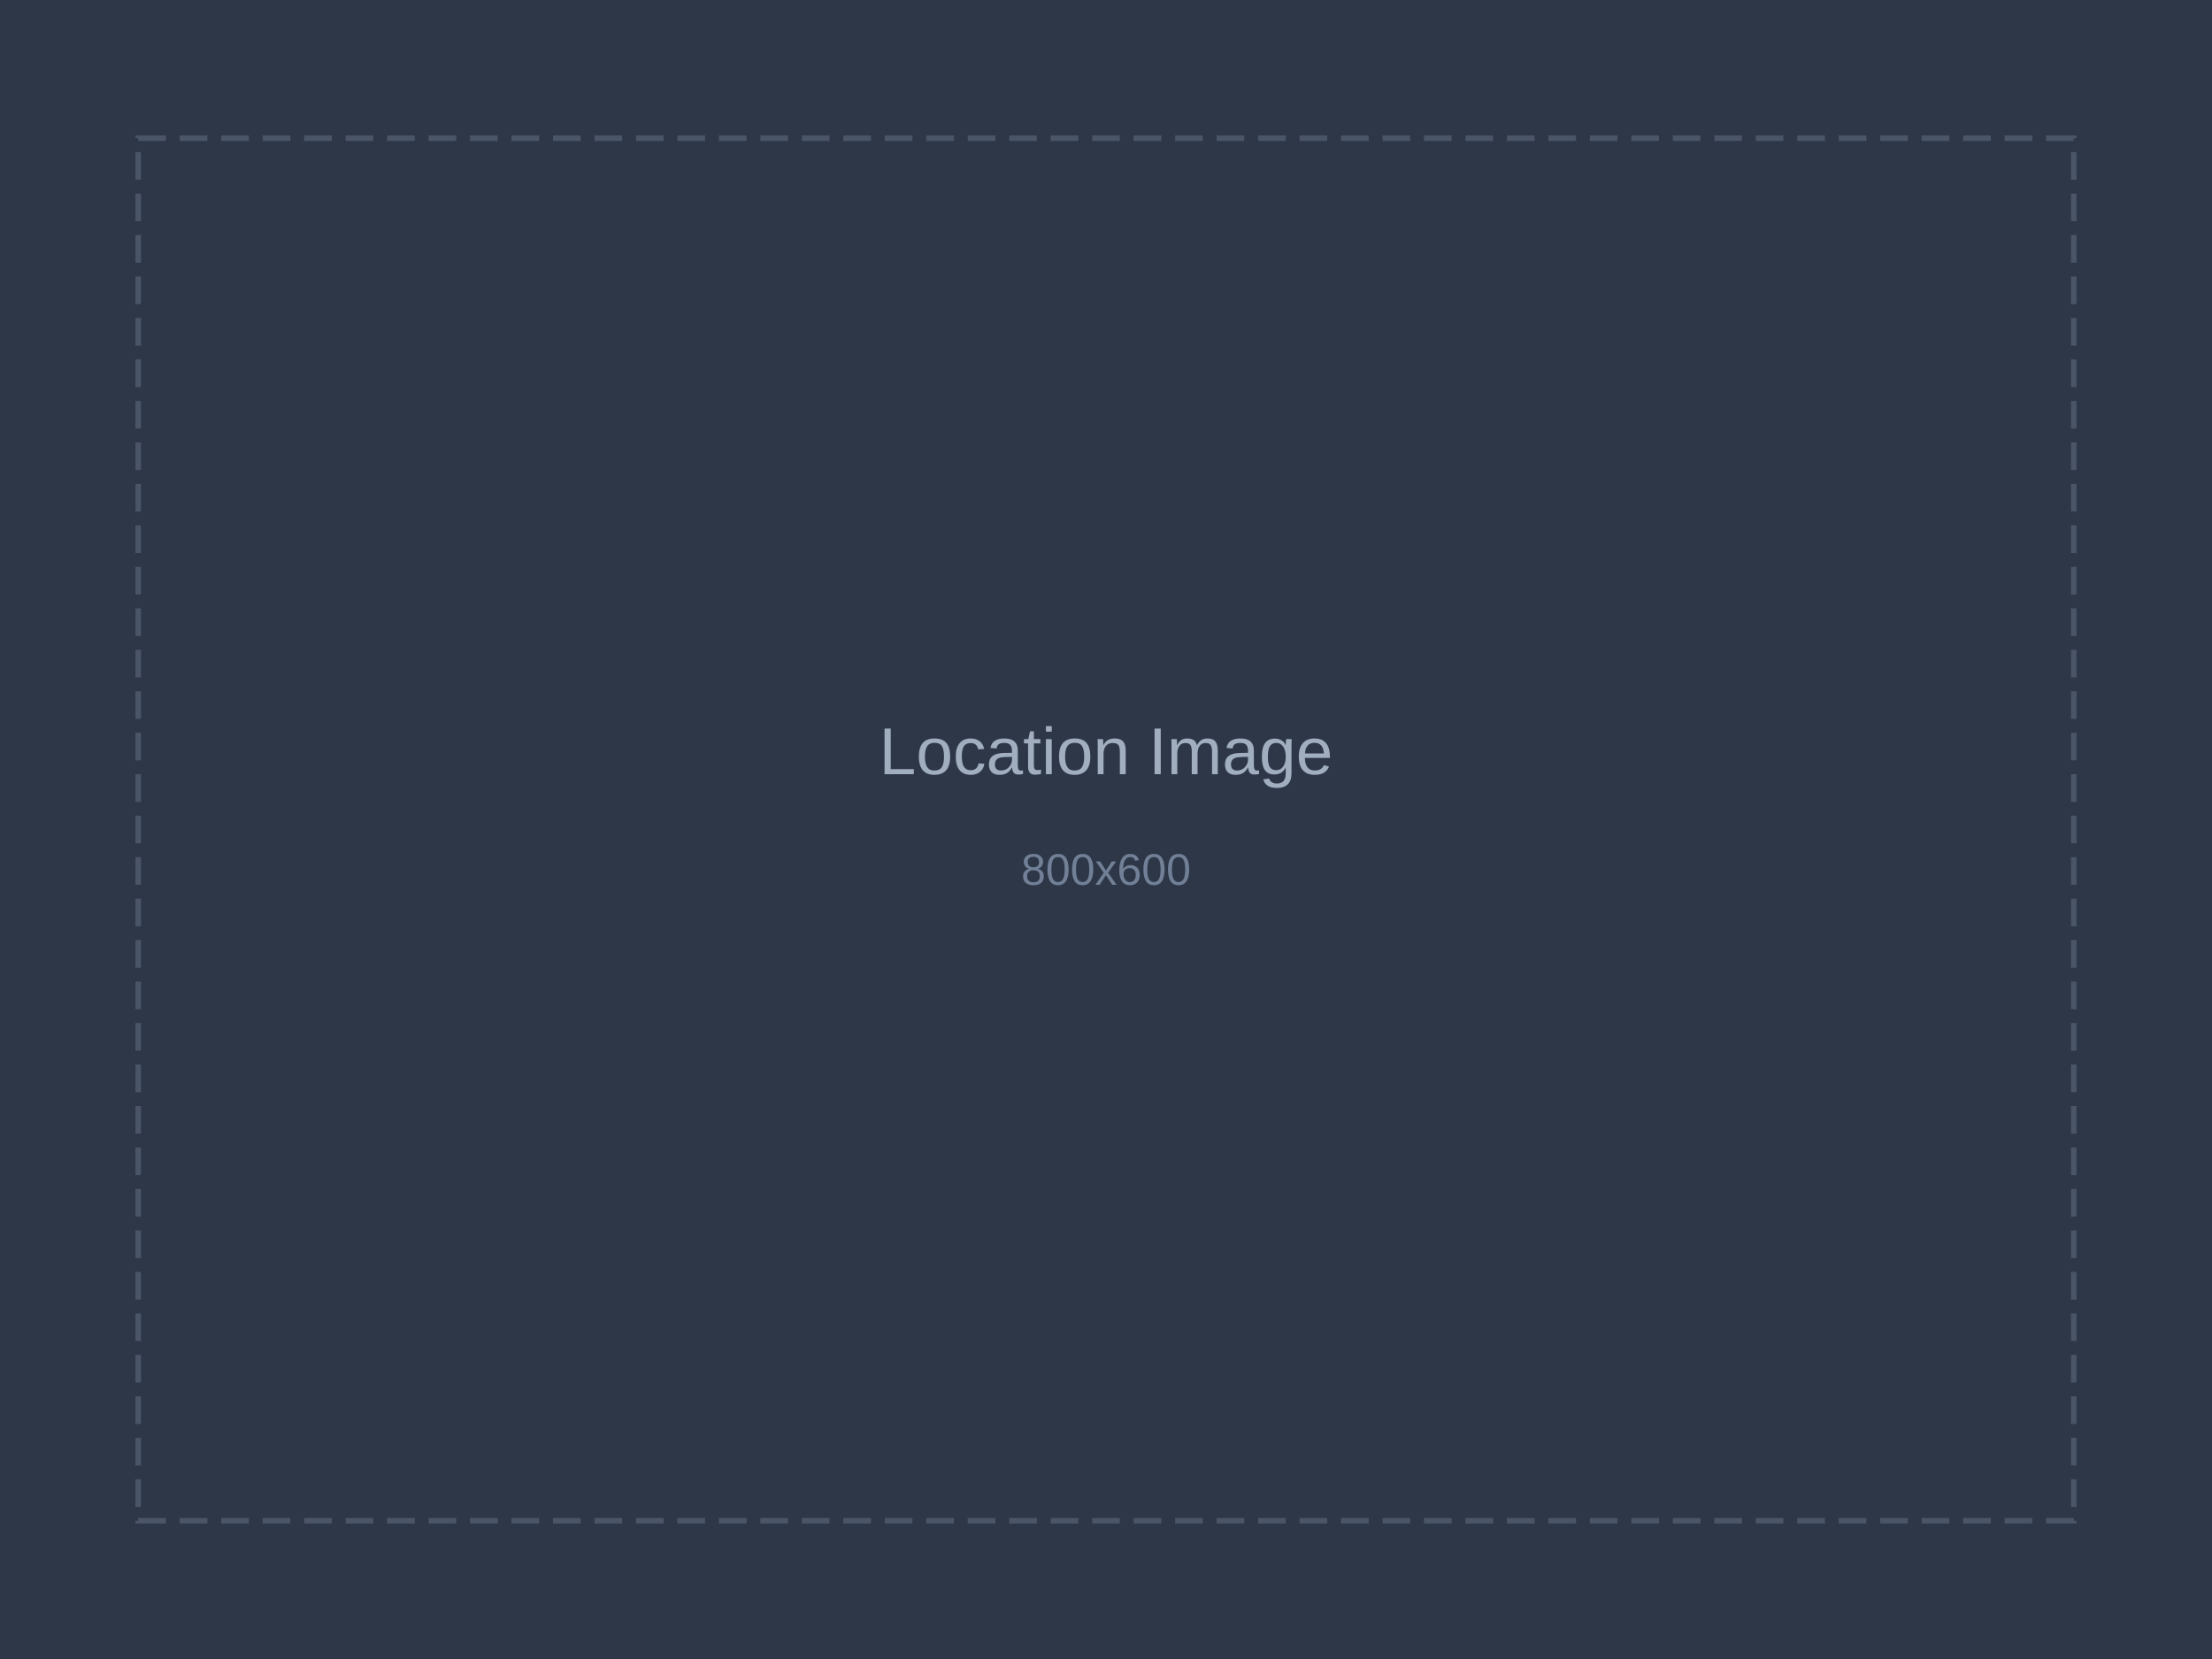
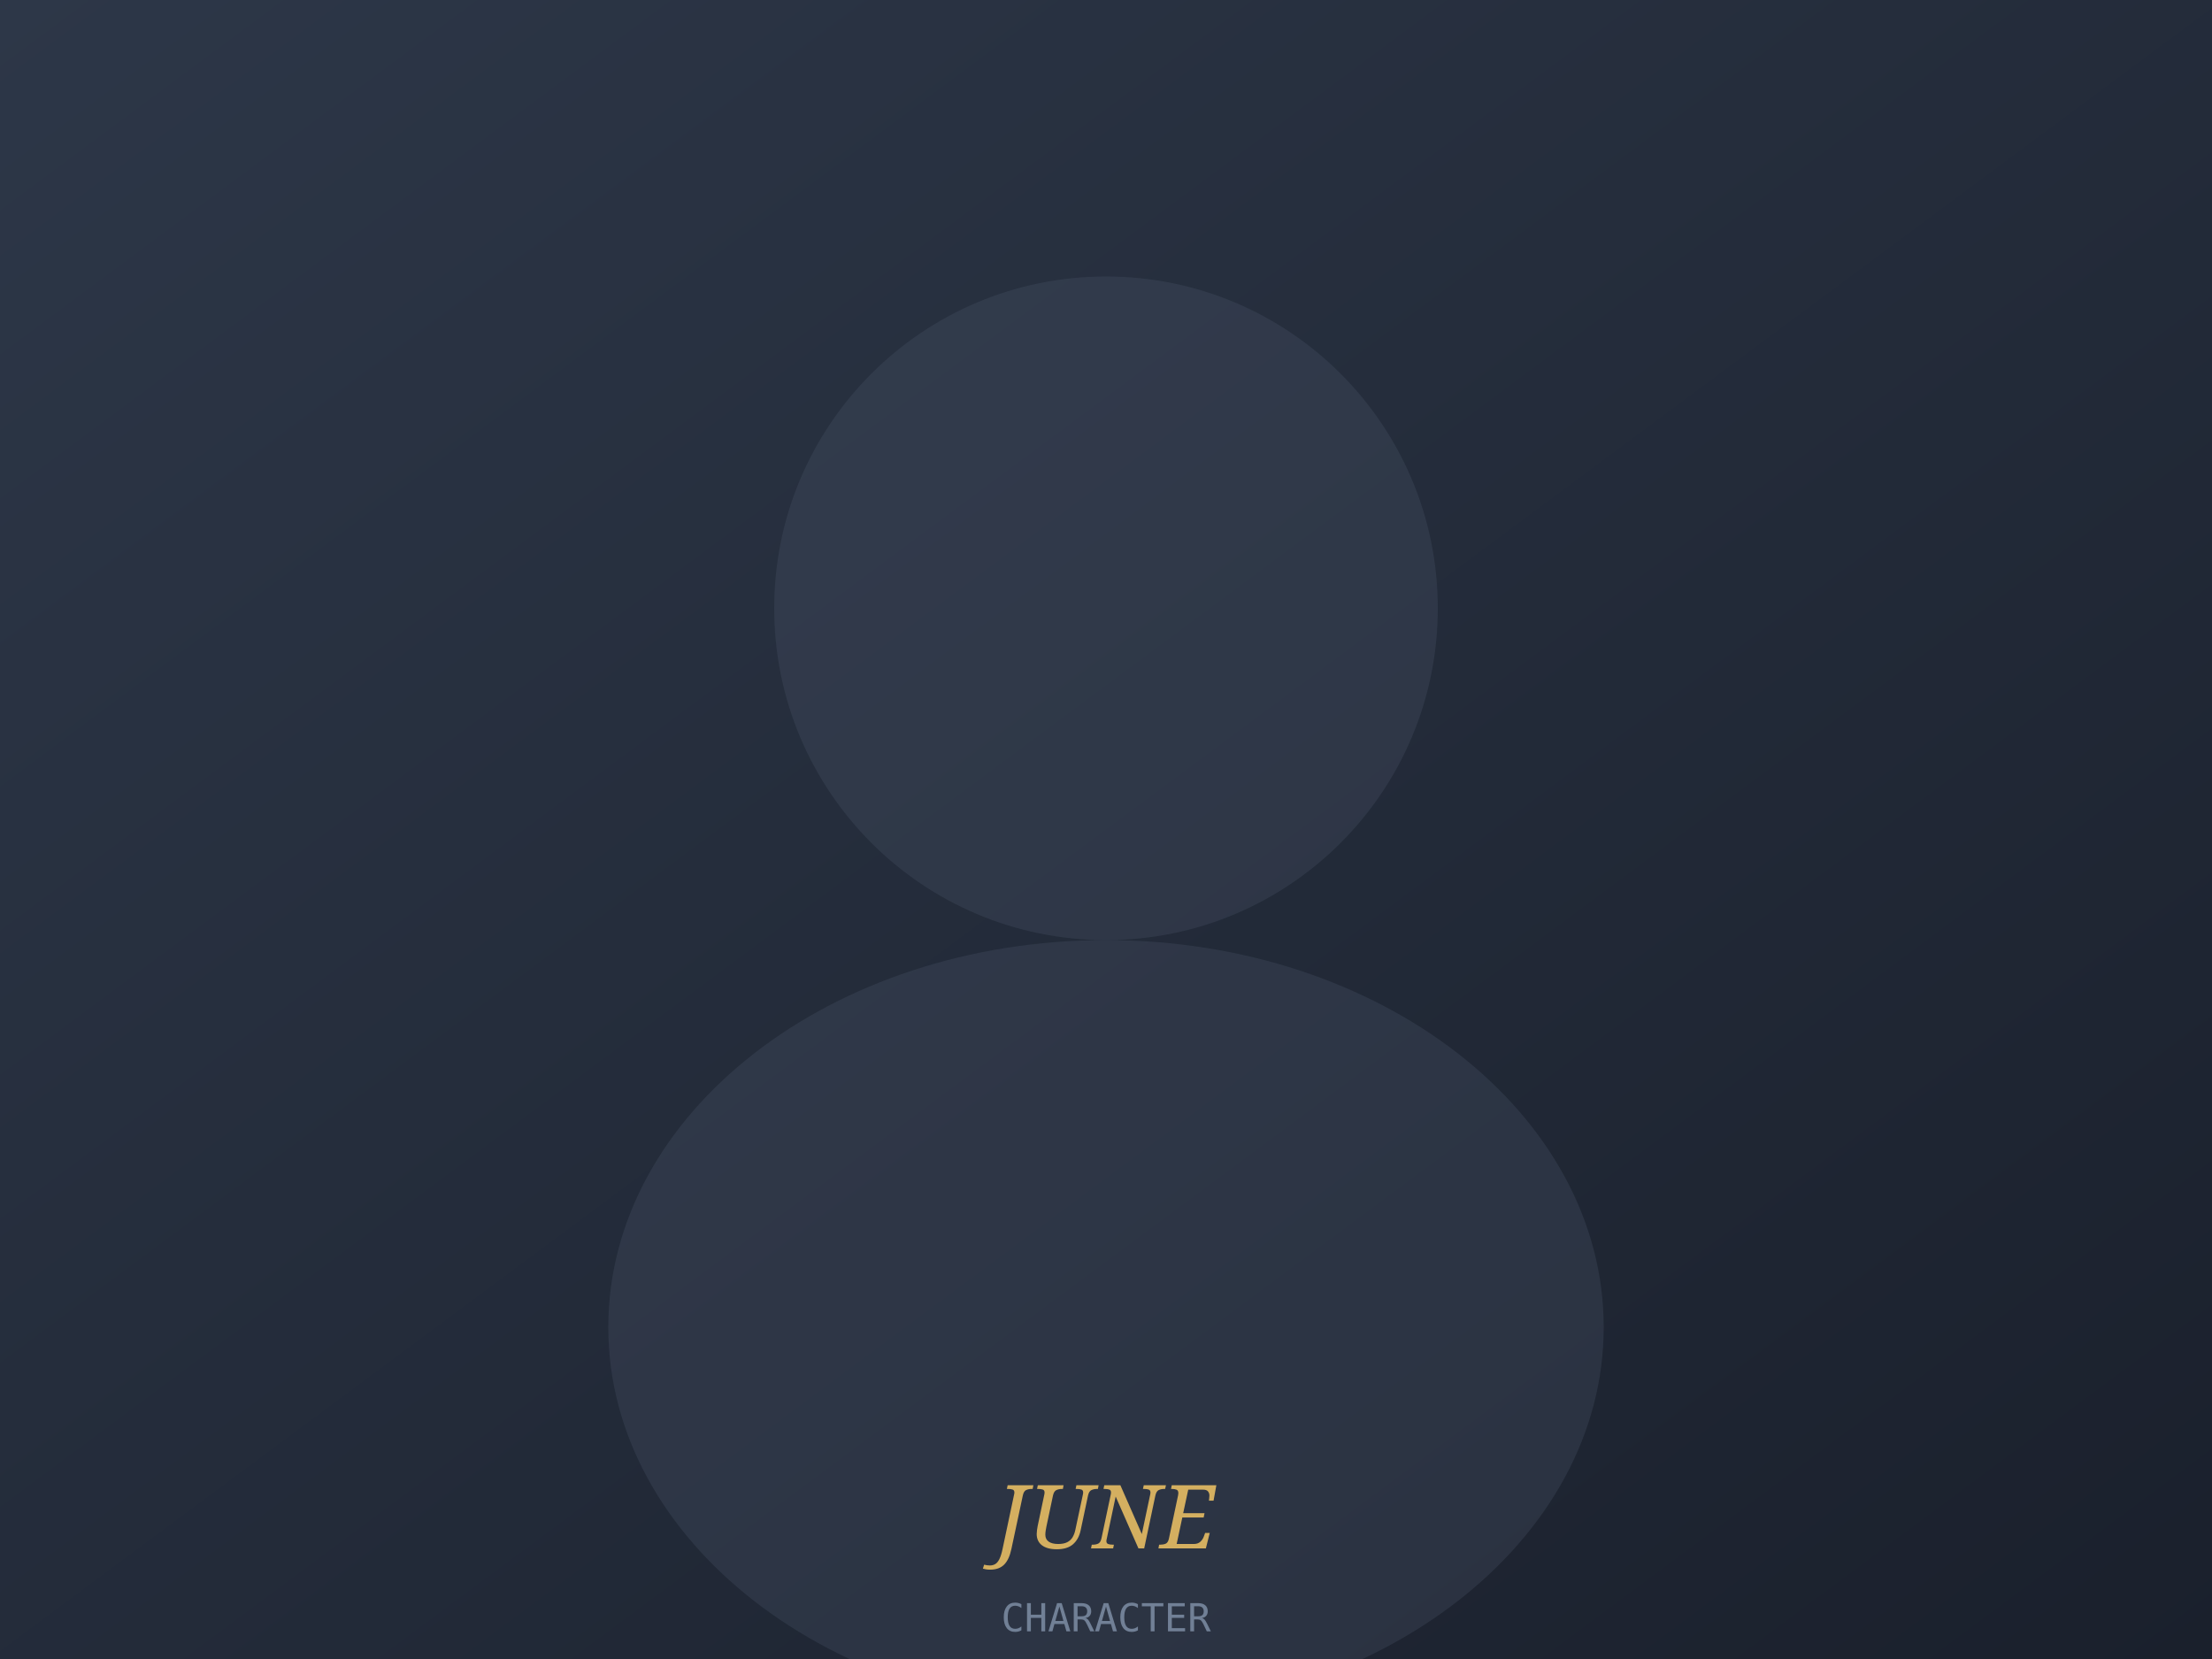
<svg xmlns="http://www.w3.org/2000/svg" width="800" height="600">
-   <rect width="800" height="600" fill="#2d3748" />
-   <text x="400" y="280" font-family="Arial" font-size="24" fill="#a0aec0" text-anchor="middle">Location Image</text>
-   <text x="400" y="320" font-family="Arial" font-size="16" fill="#718096" text-anchor="middle">800x600</text>
-   <rect x="50" y="50" width="700" height="500" fill="none" stroke="#4a5568" stroke-width="2" stroke-dasharray="10,5" />
+   <defs>
+     <linearGradient id="juneGrad" x1="0%" y1="0%" x2="100%" y2="100%">
+       <stop offset="0%" style="stop-color:#2d3748" />
+       <stop offset="100%" style="stop-color:#1a202c" />
+     </linearGradient>
+   </defs>
+   <rect width="800" height="600" fill="url(#juneGrad)" />
+   <circle cx="400" cy="220" r="120" fill="#4a5568" opacity="0.3" />
+   <ellipse cx="400" cy="480" rx="180" ry="140" fill="#4a5568" opacity="0.3" />
+   <text x="400" y="560" font-family="Georgia, serif" font-size="32" fill="#d4af60" text-anchor="middle" font-style="italic">JUNE</text>
+   <text x="400" y="590" font-family="monospace" font-size="14" fill="#718096" text-anchor="middle">CHARACTER</text>
</svg>
